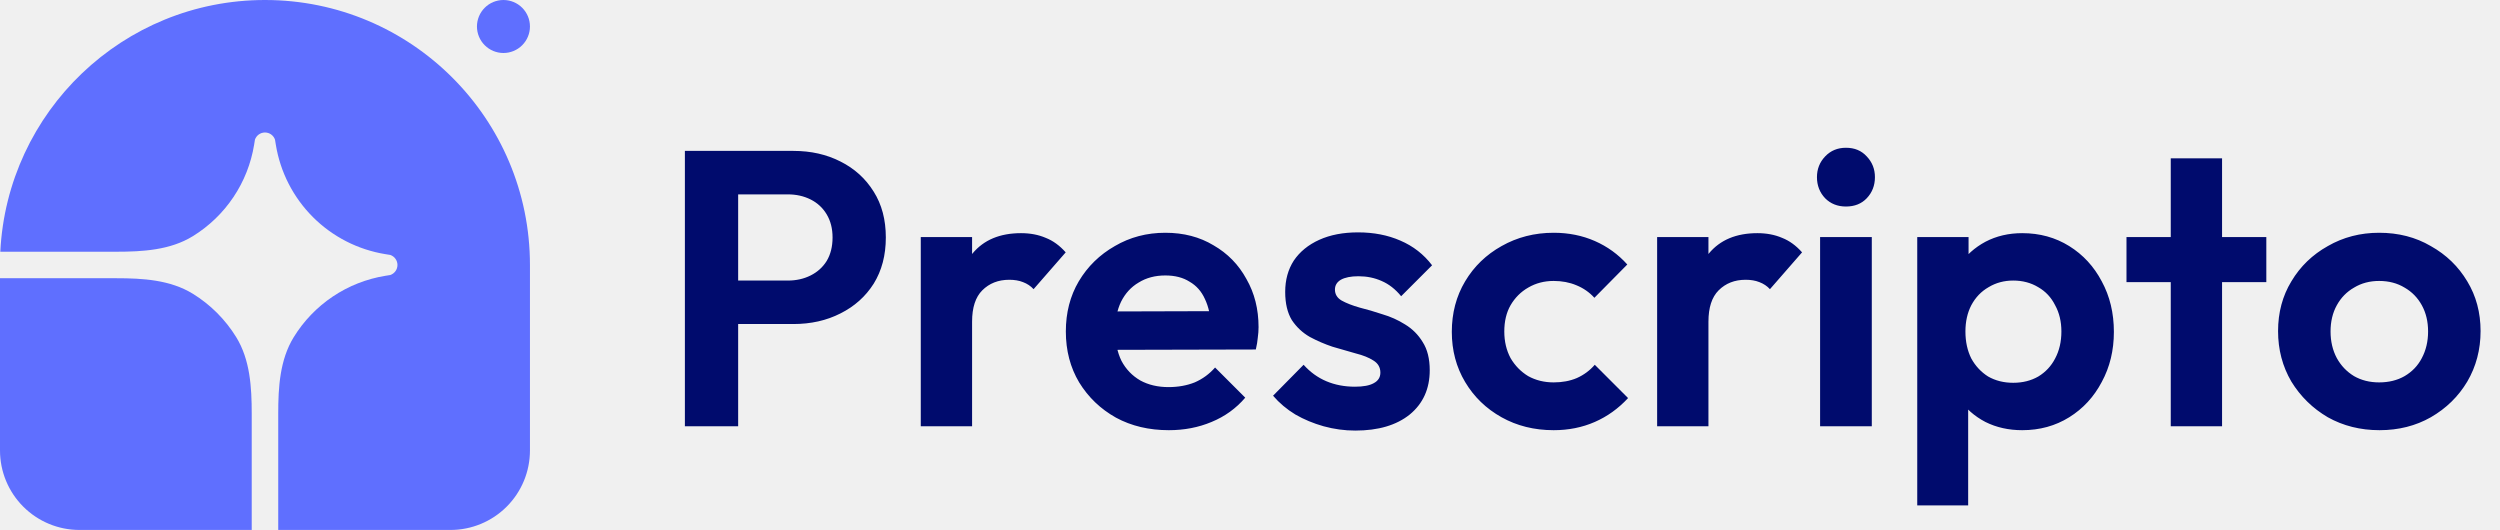
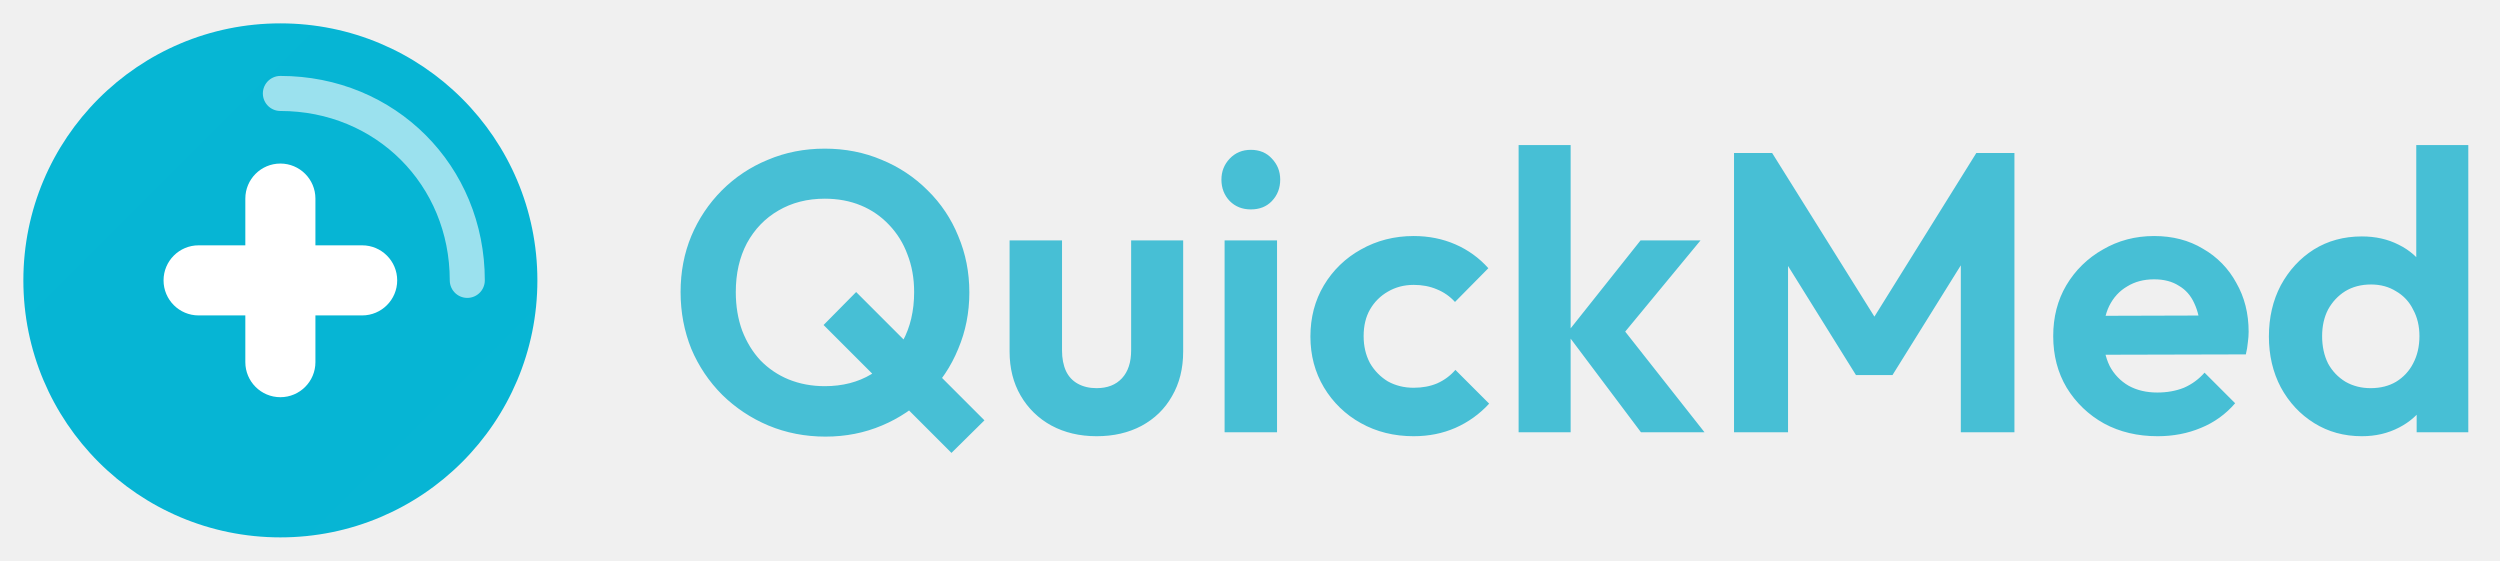
- <svg xmlns="http://www.w3.org/2000/svg" width="217" height="46" viewBox="0 0 217 46" fill="none">
-   <path d="M23 0C35.703 0 46 10.297 46 23V39.1C46 40.93 45.273 42.685 43.979 43.979C42.685 45.273 40.93 46 39.1 46H24.15V35.91C24.15 33.608 24.29 31.223 25.497 29.263C26.362 27.859 27.518 26.657 28.888 25.738C30.258 24.82 31.81 24.208 33.437 23.942L33.878 23.871C34.059 23.808 34.217 23.691 34.328 23.535C34.44 23.379 34.5 23.192 34.5 23C34.5 22.808 34.44 22.621 34.328 22.465C34.217 22.309 34.059 22.192 33.878 22.129L33.437 22.058C31.059 21.67 28.863 20.544 27.159 18.84C25.456 17.137 24.33 14.941 23.942 12.563L23.87 12.122C23.808 11.941 23.691 11.783 23.535 11.671C23.379 11.56 23.192 11.5 23 11.5C22.808 11.5 22.621 11.56 22.465 11.671C22.309 11.783 22.191 11.941 22.129 12.122L22.058 12.563C21.792 14.19 21.18 15.742 20.261 17.111C19.343 18.481 18.141 19.638 16.737 20.502C14.777 21.71 12.392 21.85 10.09 21.85H0.027C0.629 9.682 10.683 0 23 0Z" fill="#5F6FFF" />
-   <path d="M0 24.15H10.09C12.392 24.15 14.777 24.29 16.737 25.498C18.269 26.442 19.558 27.731 20.502 29.263C21.71 31.223 21.85 33.608 21.85 35.91V46H6.9C5.07 46 3.315 45.273 2.021 43.979C0.727 42.685 0 40.93 0 39.1L0 24.15ZM46 2.3C46 2.91 45.758 3.495 45.326 3.926C44.895 4.358 44.31 4.6 43.7 4.6C43.09 4.6 42.505 4.358 42.074 3.926C41.642 3.495 41.4 2.91 41.4 2.3C41.4 1.69 41.642 1.105 42.074 0.674C42.505 0.242 43.09 0 43.7 0C44.31 0 44.895 0.242 45.326 0.674C45.758 1.105 46 1.69 46 2.3Z" fill="#5F6FFF" />
-   <path d="M62.848 28.126V24.352H68.39C69.115 24.352 69.773 24.205 70.362 23.91C70.951 23.615 71.416 23.196 71.756 22.652C72.096 22.085 72.266 21.405 72.266 20.612C72.266 19.841 72.096 19.173 71.756 18.606C71.416 18.039 70.951 17.609 70.362 17.314C69.773 17.019 69.115 16.872 68.39 16.872H62.848V13.098H68.866C70.385 13.098 71.745 13.404 72.946 14.016C74.17 14.628 75.133 15.501 75.836 16.634C76.539 17.745 76.89 19.071 76.89 20.612C76.89 22.153 76.539 23.491 75.836 24.624C75.133 25.735 74.17 26.596 72.946 27.208C71.745 27.82 70.385 28.126 68.866 28.126H62.848ZM59.448 37V13.098H64.072V37H59.448ZM79.923 37V20.578H84.377V37H79.923ZM84.377 27.922L82.643 26.766C82.847 24.749 83.436 23.162 84.411 22.006C85.386 20.827 86.791 20.238 88.627 20.238C89.421 20.238 90.135 20.374 90.769 20.646C91.404 20.895 91.982 21.315 92.503 21.904L89.715 25.1C89.466 24.828 89.16 24.624 88.797 24.488C88.457 24.352 88.061 24.284 87.607 24.284C86.655 24.284 85.873 24.59 85.261 25.202C84.672 25.791 84.377 26.698 84.377 27.922ZM101.457 37.34C99.734 37.34 98.204 36.977 96.867 36.252C95.529 35.504 94.464 34.484 93.671 33.192C92.9 31.9 92.515 30.427 92.515 28.772C92.515 27.14 92.889 25.689 93.637 24.42C94.407 23.128 95.45 22.108 96.765 21.36C98.079 20.589 99.541 20.204 101.151 20.204C102.738 20.204 104.132 20.567 105.333 21.292C106.557 21.995 107.509 22.969 108.189 24.216C108.892 25.44 109.243 26.834 109.243 28.398C109.243 28.693 109.22 28.999 109.175 29.316C109.152 29.611 109.096 29.951 109.005 30.336L95.201 30.37V27.038L106.931 27.004L105.129 28.398C105.084 27.423 104.902 26.607 104.585 25.95C104.29 25.293 103.848 24.794 103.259 24.454C102.692 24.091 101.99 23.91 101.151 23.91C100.267 23.91 99.496 24.114 98.839 24.522C98.181 24.907 97.671 25.463 97.309 26.188C96.969 26.891 96.799 27.729 96.799 28.704C96.799 29.701 96.98 30.574 97.343 31.322C97.728 32.047 98.272 32.614 98.975 33.022C99.677 33.407 100.494 33.6 101.423 33.6C102.262 33.6 103.021 33.464 103.701 33.192C104.381 32.897 104.97 32.467 105.469 31.9L108.087 34.518C107.294 35.447 106.319 36.15 105.163 36.626C104.03 37.102 102.794 37.34 101.457 37.34ZM117.641 37.374C116.712 37.374 115.794 37.249 114.887 37C114.003 36.751 113.187 36.411 112.439 35.98C111.691 35.527 111.045 34.983 110.501 34.348L113.153 31.662C113.72 32.297 114.377 32.773 115.125 33.09C115.873 33.407 116.701 33.566 117.607 33.566C118.333 33.566 118.877 33.464 119.239 33.26C119.625 33.056 119.817 32.75 119.817 32.342C119.817 31.889 119.613 31.537 119.205 31.288C118.82 31.039 118.31 30.835 117.675 30.676C117.041 30.495 116.372 30.302 115.669 30.098C114.989 29.871 114.332 29.588 113.697 29.248C113.063 28.885 112.541 28.398 112.133 27.786C111.748 27.151 111.555 26.335 111.555 25.338C111.555 24.295 111.805 23.389 112.303 22.618C112.825 21.847 113.561 21.247 114.513 20.816C115.465 20.385 116.587 20.17 117.879 20.17C119.239 20.17 120.463 20.408 121.551 20.884C122.662 21.36 123.58 22.074 124.305 23.026L121.619 25.712C121.121 25.1 120.554 24.658 119.919 24.386C119.307 24.114 118.639 23.978 117.913 23.978C117.256 23.978 116.746 24.08 116.383 24.284C116.043 24.488 115.873 24.771 115.873 25.134C115.873 25.542 116.066 25.859 116.451 26.086C116.859 26.313 117.381 26.517 118.015 26.698C118.65 26.857 119.307 27.049 119.987 27.276C120.69 27.48 121.347 27.775 121.959 28.16C122.594 28.545 123.104 29.055 123.489 29.69C123.897 30.325 124.101 31.141 124.101 32.138C124.101 33.747 123.523 35.028 122.367 35.98C121.211 36.909 119.636 37.374 117.641 37.374ZM134.857 37.34C133.179 37.34 131.672 36.966 130.335 36.218C128.997 35.47 127.943 34.45 127.173 33.158C126.402 31.866 126.017 30.415 126.017 28.806C126.017 27.174 126.402 25.712 127.173 24.42C127.943 23.128 128.997 22.108 130.335 21.36C131.695 20.589 133.202 20.204 134.857 20.204C136.149 20.204 137.339 20.442 138.427 20.918C139.515 21.394 140.455 22.074 141.249 22.958L138.393 25.848C137.962 25.372 137.441 25.009 136.829 24.76C136.239 24.511 135.582 24.386 134.857 24.386C134.041 24.386 133.304 24.579 132.647 24.964C132.012 25.327 131.502 25.837 131.117 26.494C130.754 27.129 130.573 27.888 130.573 28.772C130.573 29.633 130.754 30.404 131.117 31.084C131.502 31.741 132.012 32.263 132.647 32.648C133.304 33.011 134.041 33.192 134.857 33.192C135.605 33.192 136.273 33.067 136.863 32.818C137.475 32.546 137.996 32.161 138.427 31.662L141.317 34.552C140.478 35.459 139.515 36.15 138.427 36.626C137.339 37.102 136.149 37.34 134.857 37.34ZM143.839 37V20.578H148.293V37H143.839ZM148.293 27.922L146.559 26.766C146.763 24.749 147.353 23.162 148.327 22.006C149.302 20.827 150.707 20.238 152.543 20.238C153.337 20.238 154.051 20.374 154.685 20.646C155.32 20.895 155.898 21.315 156.419 21.904L153.631 25.1C153.382 24.828 153.076 24.624 152.713 24.488C152.373 24.352 151.977 24.284 151.523 24.284C150.571 24.284 149.789 24.59 149.177 25.202C148.588 25.791 148.293 26.698 148.293 27.922ZM157.984 37V20.578H162.472V37H157.984ZM160.228 17.926C159.502 17.926 158.902 17.688 158.426 17.212C157.95 16.713 157.712 16.101 157.712 15.376C157.712 14.673 157.95 14.073 158.426 13.574C158.902 13.075 159.502 12.826 160.228 12.826C160.976 12.826 161.576 13.075 162.03 13.574C162.506 14.073 162.744 14.673 162.744 15.376C162.744 16.101 162.506 16.713 162.03 17.212C161.576 17.688 160.976 17.926 160.228 17.926ZM175.529 37.34C174.351 37.34 173.285 37.102 172.333 36.626C171.381 36.127 170.622 35.459 170.055 34.62C169.489 33.781 169.183 32.818 169.137 31.73V25.916C169.183 24.828 169.489 23.865 170.055 23.026C170.645 22.165 171.404 21.485 172.333 20.986C173.285 20.487 174.351 20.238 175.529 20.238C177.048 20.238 178.408 20.612 179.609 21.36C180.811 22.108 181.751 23.128 182.431 24.42C183.134 25.712 183.485 27.174 183.485 28.806C183.485 30.415 183.134 31.866 182.431 33.158C181.751 34.45 180.811 35.47 179.609 36.218C178.408 36.966 177.048 37.34 175.529 37.34ZM174.747 33.226C175.563 33.226 176.289 33.045 176.923 32.682C177.558 32.297 178.045 31.775 178.385 31.118C178.748 30.438 178.929 29.656 178.929 28.772C178.929 27.911 178.748 27.151 178.385 26.494C178.045 25.814 177.558 25.293 176.923 24.93C176.289 24.545 175.563 24.352 174.747 24.352C173.954 24.352 173.24 24.545 172.605 24.93C171.971 25.293 171.472 25.814 171.109 26.494C170.769 27.151 170.599 27.911 170.599 28.772C170.599 29.656 170.769 30.438 171.109 31.118C171.472 31.775 171.959 32.297 172.571 32.682C173.206 33.045 173.931 33.226 174.747 33.226ZM166.417 43.868V20.578H170.871V24.896L170.123 28.874L170.837 32.852V43.868H166.417ZM188.421 37V13.744H192.875V37H188.421ZM184.579 24.488V20.578H196.717V24.488H184.579ZM206.542 37.34C204.887 37.34 203.391 36.966 202.054 36.218C200.739 35.447 199.685 34.416 198.892 33.124C198.121 31.809 197.736 30.347 197.736 28.738C197.736 27.129 198.121 25.689 198.892 24.42C199.662 23.128 200.716 22.108 202.054 21.36C203.391 20.589 204.876 20.204 206.508 20.204C208.185 20.204 209.681 20.589 210.996 21.36C212.333 22.108 213.387 23.128 214.158 24.42C214.928 25.689 215.314 27.129 215.314 28.738C215.314 30.347 214.928 31.809 214.158 33.124C213.387 34.416 212.333 35.447 210.996 36.218C209.681 36.966 208.196 37.34 206.542 37.34ZM206.508 33.192C207.346 33.192 208.083 33.011 208.718 32.648C209.375 32.263 209.874 31.741 210.214 31.084C210.576 30.404 210.758 29.633 210.758 28.772C210.758 27.911 210.576 27.151 210.214 26.494C209.851 25.837 209.352 25.327 208.718 24.964C208.083 24.579 207.346 24.386 206.508 24.386C205.692 24.386 204.966 24.579 204.332 24.964C203.697 25.327 203.198 25.837 202.836 26.494C202.473 27.151 202.292 27.911 202.292 28.772C202.292 29.633 202.473 30.404 202.836 31.084C203.198 31.741 203.697 32.263 204.332 32.648C204.966 33.011 205.692 33.192 206.508 33.192Z" fill="#000B6D" />
+ <svg xmlns="http://www.w3.org/2000/svg" width="214" height="48" viewBox="0 0 214 48" fill="none">
+   <path d="M24 46c12.15 0 22-9.85 22-22S36.15 2 24 2 2 11.85 2 24s9.85 22 22 22" fill="url(#a)" />
+   <path d="M27 17a3 3 0 1 0-6 0v14a3 3 0 1 0 6 0z" fill="#fff" />
+   <path d="M31 21H17a3 3 0 1 0 0 6h14a3 3 0 1 0 0-6" fill="#fff" />
+   <path d="M24 8c9 0 16 7 16 16" stroke="#fff" stroke-opacity=".6" stroke-width="3" stroke-linecap="round" />
+   <path d="M70.668 37.374q-2.617 0-4.896-.952a12.6 12.6 0 0 1-3.944-2.618 12.3 12.3 0 0 1-2.652-3.944q-.918-2.279-.918-4.862t.918-4.794a12.2 12.2 0 0 1 2.618-3.91 11.9 11.9 0 0 1 3.944-2.618q2.244-.952 4.862-.952t4.862.952a11.9 11.9 0 0 1 3.944 2.618 11.5 11.5 0 0 1 2.618 3.91q.952 2.244.952 4.828t-.952 4.828a11.9 11.9 0 0 1-2.618 3.944 12.2 12.2 0 0 1-3.91 2.618q-2.244.952-4.828.952m10.778 1.394L70.498 27.82l2.788-2.822L84.268 35.98zM70.6 33.056q2.279 0 3.978-1.02a7 7 0 0 0 2.686-2.822q.986-1.802.986-4.216 0-1.768-.578-3.23a7.2 7.2 0 0 0-1.564-2.516 6.9 6.9 0 0 0-2.414-1.666q-1.394-.578-3.094-.578-2.244 0-3.978 1.02-1.7.986-2.686 2.788-.952 1.802-.952 4.182 0 1.801.544 3.298.578 1.495 1.564 2.55a7.1 7.1 0 0 0 2.414 1.632q1.428.578 3.094.578m23.267 4.284q-2.177 0-3.876-.918a6.74 6.74 0 0 1-2.618-2.55q-.952-1.632-.952-3.774v-9.52h4.488v9.418q0 1.02.34 1.768.339.714 1.02 1.088.68.374 1.598.374 1.393 0 2.176-.85.782-.85.782-2.38v-9.418h4.454v9.52q0 2.175-.952 3.808-.918 1.632-2.618 2.55-1.667.885-3.842.884m10.959-.34V20.578h4.488V37zm2.244-19.074q-1.088 0-1.802-.714-.714-.748-.714-1.836 0-1.054.714-1.802.713-.748 1.802-.748 1.121 0 1.802.748.714.749.714 1.802 0 1.088-.714 1.836-.68.714-1.802.714m13.941 19.414q-2.516 0-4.522-1.122a8.4 8.4 0 0 1-3.162-3.06q-1.156-1.938-1.156-4.352 0-2.448 1.156-4.386a8.4 8.4 0 0 1 3.162-3.06q2.04-1.155 4.522-1.156 1.938 0 3.57.714a8.1 8.1 0 0 1 2.822 2.04l-2.856 2.89a4.2 4.2 0 0 0-1.564-1.088q-.884-.375-1.972-.374-1.224 0-2.21.578a4.1 4.1 0 0 0-1.53 1.53q-.544.952-.544 2.278 0 1.292.544 2.312a4.4 4.4 0 0 0 1.53 1.564q.986.544 2.21.544 1.122 0 2.006-.374a4.4 4.4 0 0 0 1.564-1.156l2.89 2.89a8.6 8.6 0 0 1-2.89 2.074q-1.632.714-3.57.714m19.454-.34-6.358-8.466 6.324-7.956h5.134l-7.412 8.976.17-2.176L145.905 37zm-10.472 0V12.418h4.454V37zm18.439 0V13.098h3.264l9.69 15.504h-1.87l9.656-15.504h3.264V37h-4.59V21.02l.884.272-6.732 10.812h-3.128l-6.732-10.812.918-.272V37zm36.265.34q-2.584 0-4.59-1.088a8.63 8.63 0 0 1-3.196-3.06q-1.156-1.938-1.156-4.42 0-2.448 1.122-4.352a8.44 8.44 0 0 1 3.128-3.06q1.973-1.155 4.386-1.156 2.38 0 4.182 1.088a7.4 7.4 0 0 1 2.856 2.924q1.054 1.836 1.054 4.182 0 .442-.068.918a7 7 0 0 1-.17 1.02l-13.804.034v-3.332l11.73-.034-1.802 1.394q-.068-1.462-.544-2.448-.442-.986-1.326-1.496-.85-.544-2.108-.544-1.326 0-2.312.612-.986.577-1.53 1.666-.51 1.054-.51 2.516 0 1.496.544 2.618a4.2 4.2 0 0 0 1.632 1.7q1.054.578 2.448.578 1.258 0 2.278-.408a4.96 4.96 0 0 0 1.768-1.292l2.618 2.618a7.6 7.6 0 0 1-2.924 2.108q-1.7.714-3.706.714m17.477 0q-2.278 0-4.08-1.122t-2.856-3.06q-1.02-1.938-1.02-4.352 0-2.448 1.02-4.386 1.053-1.938 2.822-3.06 1.801-1.122 4.114-1.122 1.767 0 3.162.714a5.75 5.75 0 0 1 2.278 2.006q.883 1.258.952 2.856v5.848a5.6 5.6 0 0 1-.918 2.89 6 6 0 0 1-2.278 2.04q-1.428.748-3.196.748m.748-4.114q1.257 0 2.176-.544a3.9 3.9 0 0 0 1.462-1.564q.543-1.02.544-2.346 0-1.291-.544-2.278a3.6 3.6 0 0 0-1.462-1.564q-.918-.578-2.142-.578-1.259 0-2.21.578-.918.578-1.462 1.564-.51.986-.51 2.278 0 1.326.51 2.346a4.1 4.1 0 0 0 1.496 1.564q.951.544 2.142.544M211.286 37h-4.42v-4.42l.714-4.012-.748-3.944V12.418h4.454z" fill="#47bfd5" />
+   <defs>
+     <linearGradient id="a" x1="2" y1="2" x2="2114" y2="2114" gradientUnits="userSpaceOnUse">
+       <stop stop-color="#06b6d4" />
+       <stop offset="1" stop-color="#2563eb" />
+     </linearGradient>
+   </defs>
</svg>
